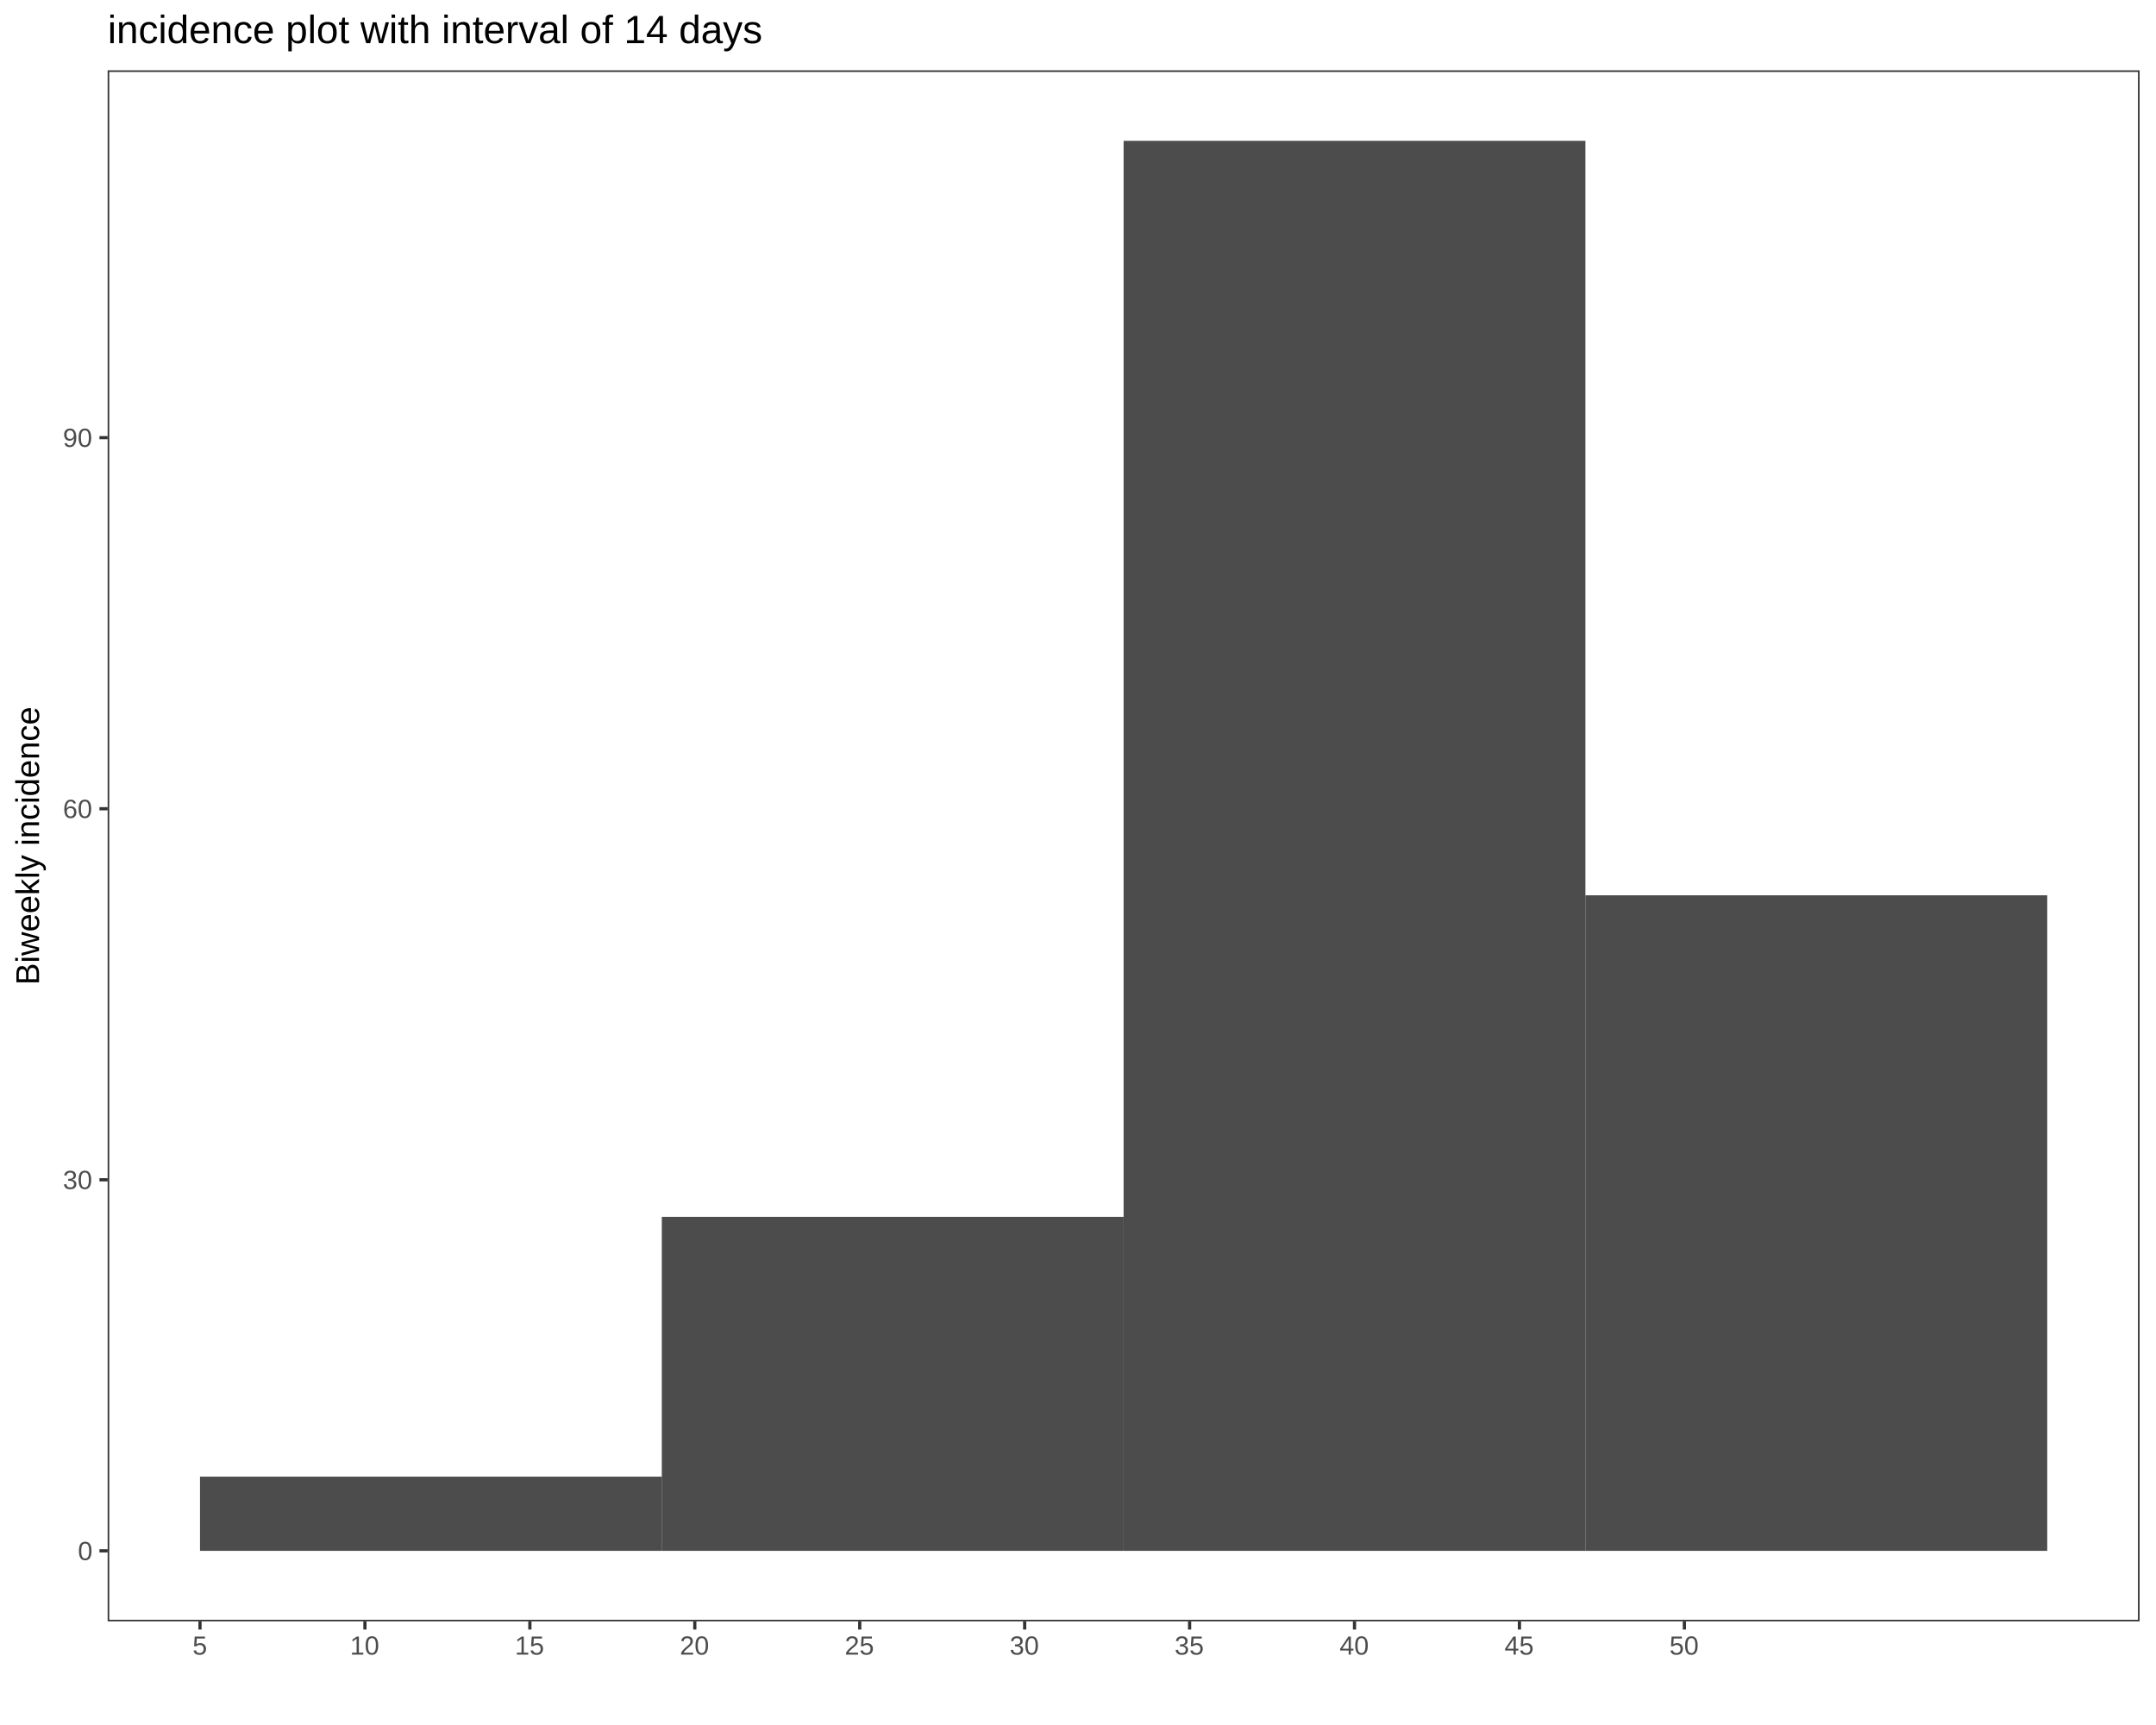
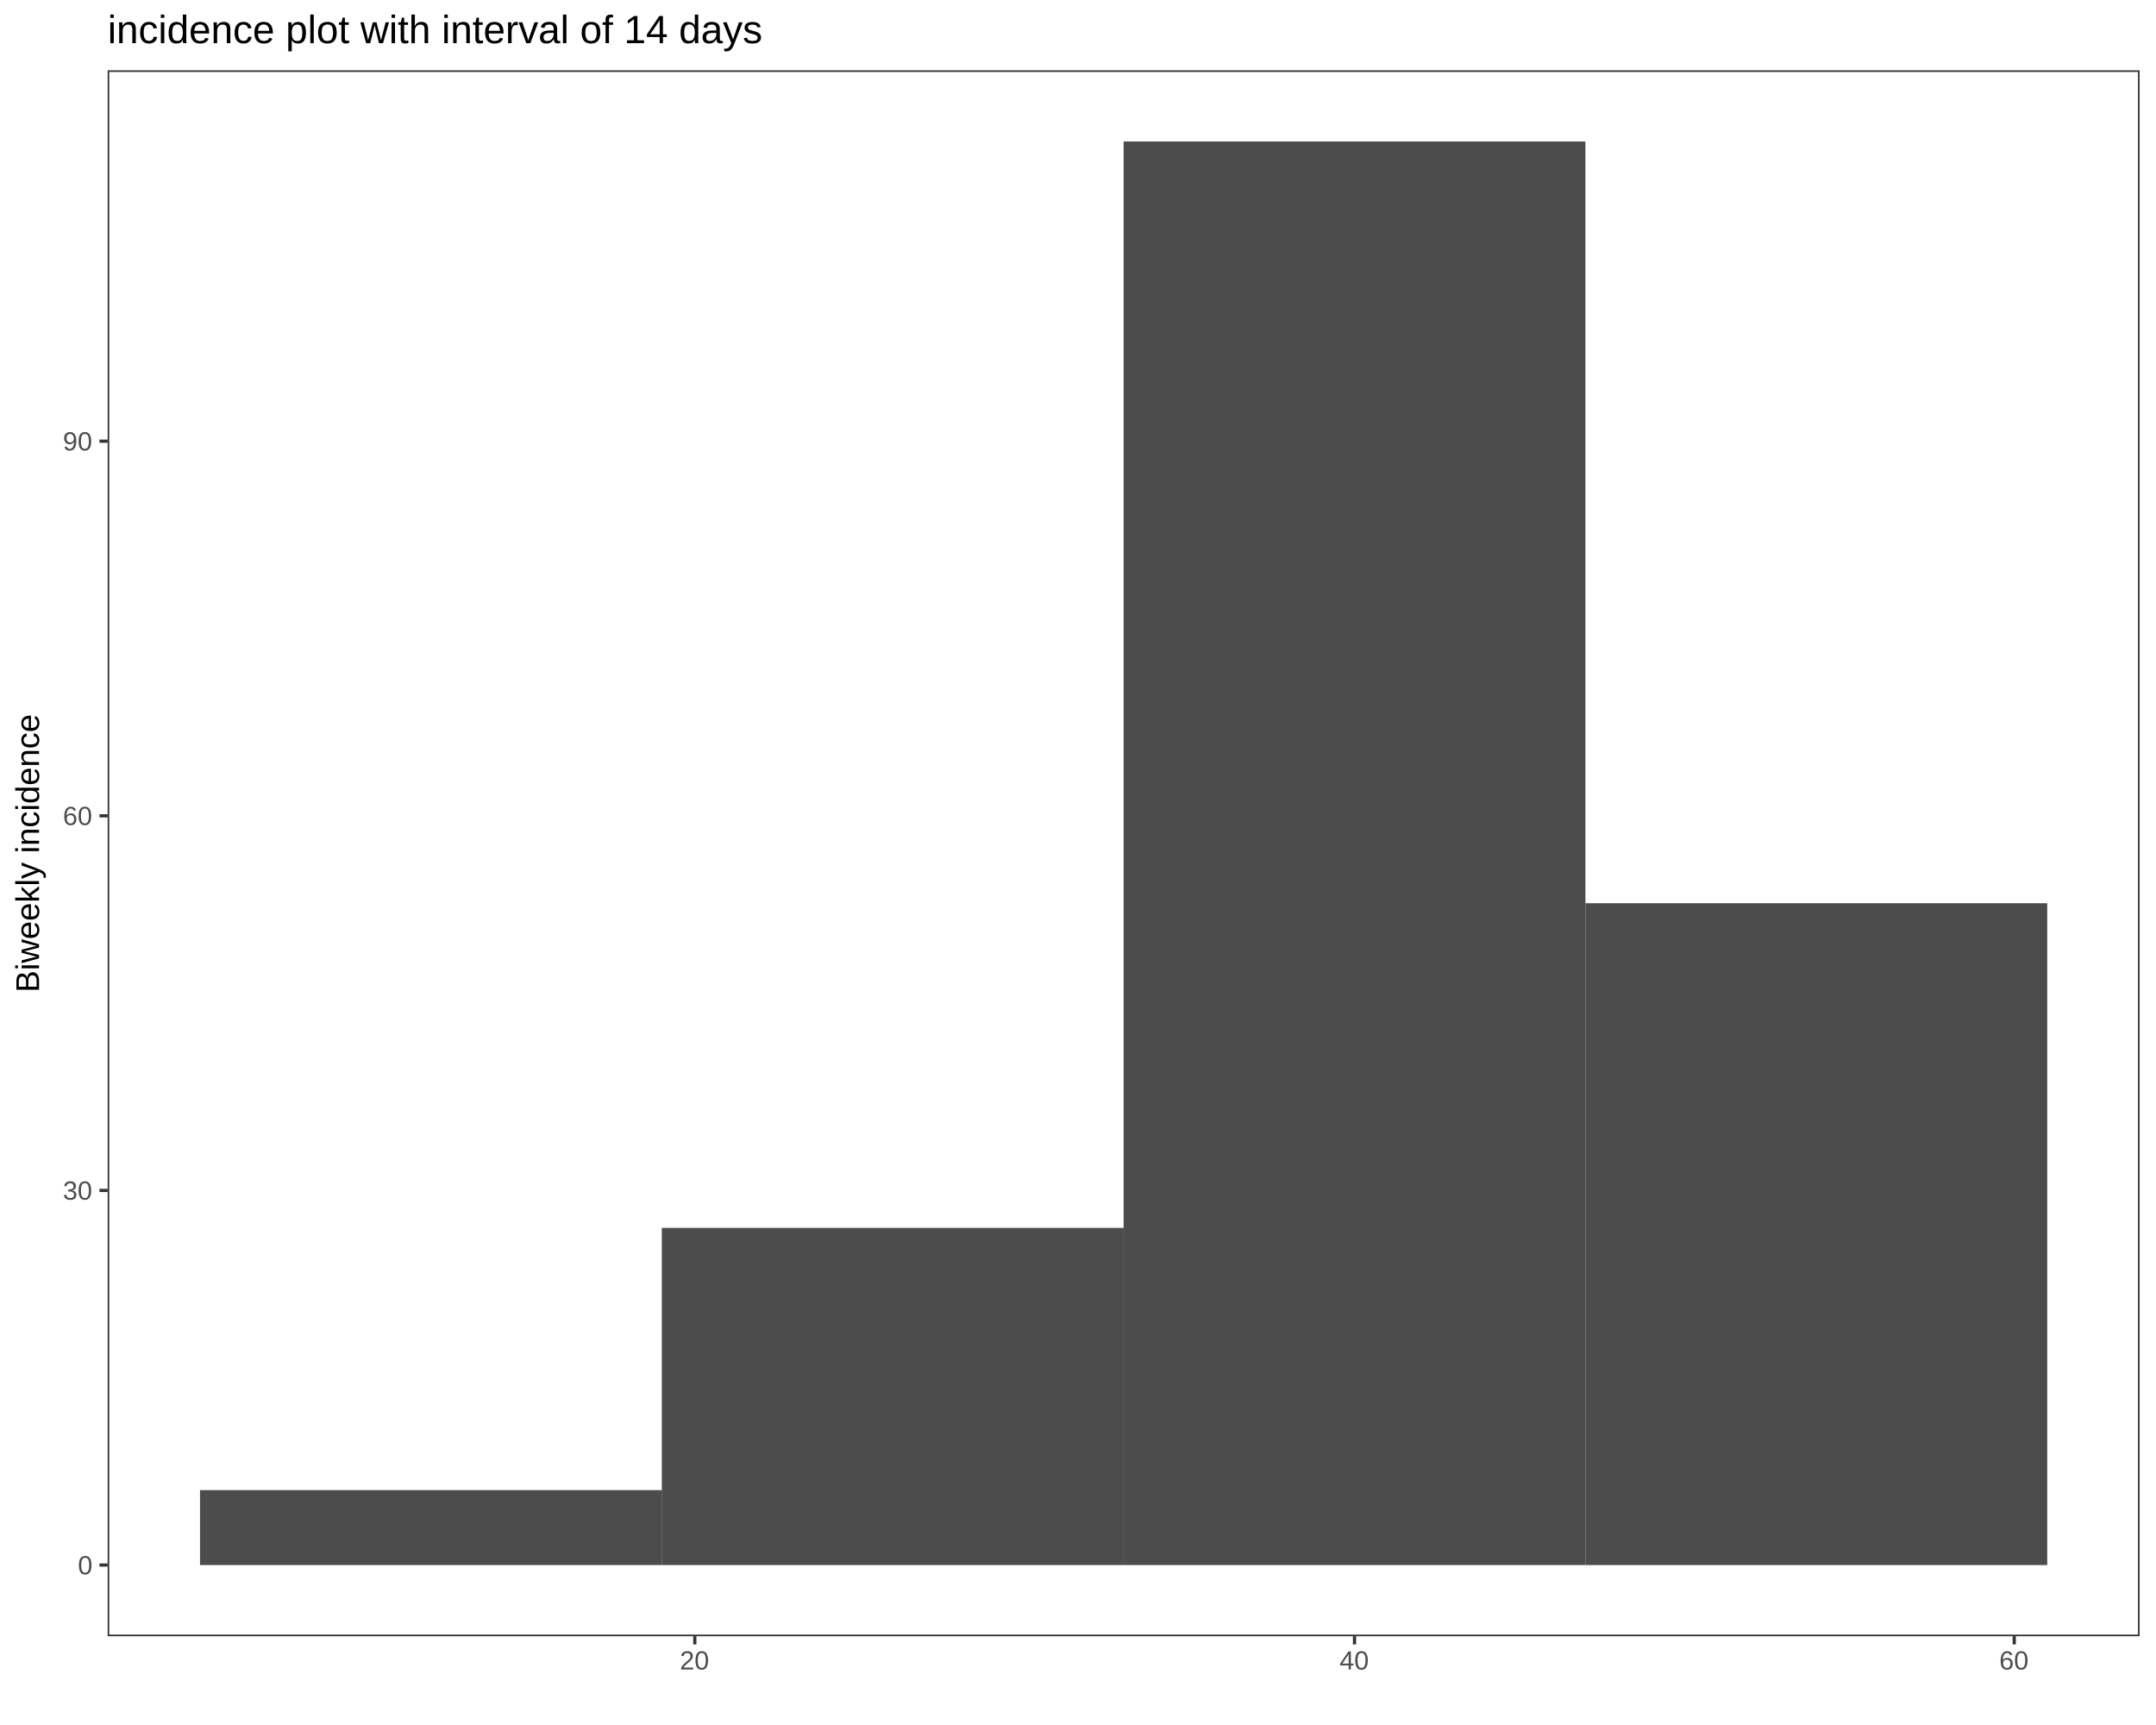
<svg xmlns="http://www.w3.org/2000/svg" viewBox="0 0 720.00 576.00">
  <defs>
    <style type="text/css">
    line, polyline, path, rect, circle {
      fill: none;
      stroke: #000000;
      stroke-linecap: round;
      stroke-linejoin: round;
      stroke-miterlimit: 10.00;
    }
  </style>
  </defs>
  <rect width="100%" height="100%" style="stroke: none; fill: #FFFFFF;" />
  <rect x="0.00" y="0.00" width="720.00" height="576.00" style="stroke-width: 1.07; stroke: #FFFFFF; fill: #FFFFFF;" />
  <defs>
-     <clipPath id="cpMzUuOTQ4fDcxNC41MjF8NTQxLjM5MXwyMy40NzY3">
-       <rect x="35.95" y="23.48" width="678.57" height="517.91" />
+     <clipPath id="cpMzUuOTQ4fDcxNC41MjF8NTQ2LjM2fDIzLjQ3Njc=">
+       <rect x="35.95" y="23.48" width="678.57" height="522.88" />
    </clipPath>
  </defs>
-   <rect x="35.95" y="23.48" width="678.57" height="517.91" style="stroke-width: 1.07; stroke: none; fill: #FFFFFF;" clip-path="url(#cpMzUuOTQ4fDcxNC41MjF8NTQxLjM5MXwyMy40NzY3)" />
-   <rect x="66.79" y="493.07" width="154.22" height="24.78" style="stroke-width: 1.07; stroke: none; stroke-linecap: butt; fill: #000000; fill-opacity: 0.70;" clip-path="url(#cpMzUuOTQ4fDcxNC41MjF8NTQxLjM5MXwyMy40NzY3)" />
-   <rect x="221.01" y="406.34" width="154.22" height="111.51" style="stroke-width: 1.07; stroke: none; stroke-linecap: butt; fill: #000000; fill-opacity: 0.70;" clip-path="url(#cpMzUuOTQ4fDcxNC41MjF8NTQxLjM5MXwyMy40NzY3)" />
-   <rect x="375.23" y="47.02" width="154.22" height="470.83" style="stroke-width: 1.07; stroke: none; stroke-linecap: butt; fill: #000000; fill-opacity: 0.70;" clip-path="url(#cpMzUuOTQ4fDcxNC41MjF8NTQxLjM5MXwyMy40NzY3)" />
-   <rect x="529.46" y="298.95" width="154.22" height="218.90" style="stroke-width: 1.07; stroke: none; stroke-linecap: butt; fill: #000000; fill-opacity: 0.70;" clip-path="url(#cpMzUuOTQ4fDcxNC41MjF8NTQxLjM5MXwyMy40NzY3)" />
-   <rect x="35.95" y="23.48" width="678.57" height="517.91" style="stroke-width: 1.07; stroke: #333333;" clip-path="url(#cpMzUuOTQ4fDcxNC41MjF8NTQxLjM5MXwyMy40NzY3)" />
+   <rect x="35.95" y="23.48" width="678.57" height="522.88" style="stroke-width: 1.07; stroke: none; fill: #FFFFFF;" clip-path="url(#cpMzUuOTQ4fDcxNC41MjF8NTQ2LjM2fDIzLjQ3Njc=)" />
+   <rect x="66.79" y="497.57" width="154.22" height="25.02" style="stroke-width: 1.07; stroke: none; stroke-linecap: butt; fill: #000000; fill-opacity: 0.70;" clip-path="url(#cpMzUuOTQ4fDcxNC41MjF8NTQ2LjM2fDIzLjQ3Njc=)" />
+   <rect x="221.01" y="410.01" width="154.22" height="112.58" style="stroke-width: 1.07; stroke: none; stroke-linecap: butt; fill: #000000; fill-opacity: 0.70;" clip-path="url(#cpMzUuOTQ4fDcxNC41MjF8NTQ2LjM2fDIzLjQ3Njc=)" />
+   <rect x="375.23" y="47.24" width="154.22" height="475.35" style="stroke-width: 1.07; stroke: none; stroke-linecap: butt; fill: #000000; fill-opacity: 0.70;" clip-path="url(#cpMzUuOTQ4fDcxNC41MjF8NTQ2LjM2fDIzLjQ3Njc=)" />
+   <rect x="529.46" y="301.60" width="154.22" height="221.00" style="stroke-width: 1.07; stroke: none; stroke-linecap: butt; fill: #000000; fill-opacity: 0.70;" clip-path="url(#cpMzUuOTQ4fDcxNC41MjF8NTQ2LjM2fDIzLjQ3Njc=)" />
+   <rect x="35.95" y="23.48" width="678.57" height="522.88" style="stroke-width: 1.07; stroke: #333333;" clip-path="url(#cpMzUuOTQ4fDcxNC41MjF8NTQ2LjM2fDIzLjQ3Njc=)" />
  <defs>
    <clipPath id="cpMHw3MjB8NTc2fDA=">
      <rect x="0.00" y="0.00" width="720.00" height="576.00" />
    </clipPath>
  </defs>
  <g clip-path="url(#cpMHw3MjB8NTc2fDA=)">
-     <text x="26.01" y="520.94" style="font-size: 8.80px; fill: #4D4D4D; font-family: Liberation Sans;" textLength="5.01px" lengthAdjust="spacingAndGlyphs">0</text>
+     <text x="26.01" y="525.69" style="font-size: 8.80px; fill: #4D4D4D; font-family: Liberation Sans;" textLength="5.01px" lengthAdjust="spacingAndGlyphs">0</text>
  </g>
  <g clip-path="url(#cpMHw3MjB8NTc2fDA=)">
-     <text x="21.01" y="397.04" style="font-size: 8.80px; fill: #4D4D4D; font-family: Liberation Sans;" textLength="10.01px" lengthAdjust="spacingAndGlyphs">30</text>
+     <text x="21.01" y="400.59" style="font-size: 8.80px; fill: #4D4D4D; font-family: Liberation Sans;" textLength="10.01px" lengthAdjust="spacingAndGlyphs">30</text>
  </g>
  <g clip-path="url(#cpMHw3MjB8NTc2fDA=)">
-     <text x="21.01" y="273.14" style="font-size: 8.80px; fill: #4D4D4D; font-family: Liberation Sans;" textLength="10.01px" lengthAdjust="spacingAndGlyphs">60</text>
+     <text x="21.01" y="275.50" style="font-size: 8.80px; fill: #4D4D4D; font-family: Liberation Sans;" textLength="10.01px" lengthAdjust="spacingAndGlyphs">60</text>
  </g>
  <g clip-path="url(#cpMHw3MjB8NTc2fDA=)">
-     <text x="21.01" y="149.23" style="font-size: 8.80px; fill: #4D4D4D; font-family: Liberation Sans;" textLength="10.01px" lengthAdjust="spacingAndGlyphs">90</text>
+     <text x="21.01" y="150.41" style="font-size: 8.80px; fill: #4D4D4D; font-family: Liberation Sans;" textLength="10.01px" lengthAdjust="spacingAndGlyphs">90</text>
  </g>
-   <polyline points="33.21,517.85 35.95,517.85 " style="stroke-width: 1.07; stroke: #333333; stroke-linecap: butt;" clip-path="url(#cpMHw3MjB8NTc2fDA=)" />
-   <polyline points="33.21,393.95 35.95,393.95 " style="stroke-width: 1.07; stroke: #333333; stroke-linecap: butt;" clip-path="url(#cpMHw3MjB8NTc2fDA=)" />
-   <polyline points="33.21,270.04 35.95,270.04 " style="stroke-width: 1.07; stroke: #333333; stroke-linecap: butt;" clip-path="url(#cpMHw3MjB8NTc2fDA=)" />
-   <polyline points="33.21,146.14 35.95,146.14 " style="stroke-width: 1.07; stroke: #333333; stroke-linecap: butt;" clip-path="url(#cpMHw3MjB8NTc2fDA=)" />
-   <polyline points="66.79,544.13 66.79,541.39 " style="stroke-width: 1.07; stroke: #333333; stroke-linecap: butt;" clip-path="url(#cpMHw3MjB8NTc2fDA=)" />
-   <polyline points="121.87,544.13 121.87,541.39 " style="stroke-width: 1.07; stroke: #333333; stroke-linecap: butt;" clip-path="url(#cpMHw3MjB8NTc2fDA=)" />
-   <polyline points="176.95,544.13 176.95,541.39 " style="stroke-width: 1.07; stroke: #333333; stroke-linecap: butt;" clip-path="url(#cpMHw3MjB8NTc2fDA=)" />
-   <polyline points="232.03,544.13 232.03,541.39 " style="stroke-width: 1.07; stroke: #333333; stroke-linecap: butt;" clip-path="url(#cpMHw3MjB8NTc2fDA=)" />
-   <polyline points="287.11,544.13 287.11,541.39 " style="stroke-width: 1.07; stroke: #333333; stroke-linecap: butt;" clip-path="url(#cpMHw3MjB8NTc2fDA=)" />
-   <polyline points="342.19,544.13 342.19,541.39 " style="stroke-width: 1.07; stroke: #333333; stroke-linecap: butt;" clip-path="url(#cpMHw3MjB8NTc2fDA=)" />
-   <polyline points="397.27,544.13 397.27,541.39 " style="stroke-width: 1.07; stroke: #333333; stroke-linecap: butt;" clip-path="url(#cpMHw3MjB8NTc2fDA=)" />
-   <polyline points="452.34,544.13 452.34,541.39 " style="stroke-width: 1.07; stroke: #333333; stroke-linecap: butt;" clip-path="url(#cpMHw3MjB8NTc2fDA=)" />
-   <polyline points="507.42,544.13 507.42,541.39 " style="stroke-width: 1.07; stroke: #333333; stroke-linecap: butt;" clip-path="url(#cpMHw3MjB8NTc2fDA=)" />
-   <polyline points="562.50,544.13 562.50,541.39 " style="stroke-width: 1.07; stroke: #333333; stroke-linecap: butt;" clip-path="url(#cpMHw3MjB8NTc2fDA=)" />
+   <polyline points="33.21,522.59 35.95,522.59 " style="stroke-width: 1.07; stroke: #333333; stroke-linecap: butt;" clip-path="url(#cpMHw3MjB8NTc2fDA=)" />
+   <polyline points="33.21,397.50 35.95,397.50 " style="stroke-width: 1.07; stroke: #333333; stroke-linecap: butt;" clip-path="url(#cpMHw3MjB8NTc2fDA=)" />
+   <polyline points="33.21,272.41 35.95,272.41 " style="stroke-width: 1.07; stroke: #333333; stroke-linecap: butt;" clip-path="url(#cpMHw3MjB8NTc2fDA=)" />
+   <polyline points="33.21,147.32 35.95,147.32 " style="stroke-width: 1.07; stroke: #333333; stroke-linecap: butt;" clip-path="url(#cpMHw3MjB8NTc2fDA=)" />
+   <polyline points="232.03,549.10 232.03,546.36 " style="stroke-width: 1.07; stroke: #333333; stroke-linecap: butt;" clip-path="url(#cpMHw3MjB8NTc2fDA=)" />
+   <polyline points="452.34,549.10 452.34,546.36 " style="stroke-width: 1.07; stroke: #333333; stroke-linecap: butt;" clip-path="url(#cpMHw3MjB8NTc2fDA=)" />
+   <polyline points="672.66,549.10 672.66,546.36 " style="stroke-width: 1.07; stroke: #333333; stroke-linecap: butt;" clip-path="url(#cpMHw3MjB8NTc2fDA=)" />
  <g clip-path="url(#cpMHw3MjB8NTc2fDA=)">
-     <text x="64.29" y="552.51" style="font-size: 8.80px; fill: #4D4D4D; font-family: Liberation Sans;" textLength="5.01px" lengthAdjust="spacingAndGlyphs">5</text>
+     <text x="227.02" y="557.48" style="font-size: 8.80px; fill: #4D4D4D; font-family: Liberation Sans;" textLength="10.01px" lengthAdjust="spacingAndGlyphs">20</text>
  </g>
  <g clip-path="url(#cpMHw3MjB8NTc2fDA=)">
-     <text x="116.87" y="552.51" style="font-size: 8.80px; fill: #4D4D4D; font-family: Liberation Sans;" textLength="10.01px" lengthAdjust="spacingAndGlyphs">10</text>
+     <text x="447.34" y="557.48" style="font-size: 8.80px; fill: #4D4D4D; font-family: Liberation Sans;" textLength="10.01px" lengthAdjust="spacingAndGlyphs">40</text>
  </g>
  <g clip-path="url(#cpMHw3MjB8NTc2fDA=)">
-     <text x="171.94" y="552.51" style="font-size: 8.80px; fill: #4D4D4D; font-family: Liberation Sans;" textLength="10.01px" lengthAdjust="spacingAndGlyphs">15</text>
+     <text x="667.66" y="557.48" style="font-size: 8.80px; fill: #4D4D4D; font-family: Liberation Sans;" textLength="10.01px" lengthAdjust="spacingAndGlyphs">60</text>
  </g>
  <g clip-path="url(#cpMHw3MjB8NTc2fDA=)">
-     <text x="227.02" y="552.51" style="font-size: 8.80px; fill: #4D4D4D; font-family: Liberation Sans;" textLength="10.01px" lengthAdjust="spacingAndGlyphs">20</text>
-   </g>
-   <g clip-path="url(#cpMHw3MjB8NTc2fDA=)">
-     <text x="282.10" y="552.51" style="font-size: 8.80px; fill: #4D4D4D; font-family: Liberation Sans;" textLength="10.01px" lengthAdjust="spacingAndGlyphs">25</text>
-   </g>
-   <g clip-path="url(#cpMHw3MjB8NTc2fDA=)">
-     <text x="337.18" y="552.51" style="font-size: 8.80px; fill: #4D4D4D; font-family: Liberation Sans;" textLength="10.01px" lengthAdjust="spacingAndGlyphs">30</text>
-   </g>
-   <g clip-path="url(#cpMHw3MjB8NTc2fDA=)">
-     <text x="392.26" y="552.51" style="font-size: 8.80px; fill: #4D4D4D; font-family: Liberation Sans;" textLength="10.01px" lengthAdjust="spacingAndGlyphs">35</text>
-   </g>
-   <g clip-path="url(#cpMHw3MjB8NTc2fDA=)">
-     <text x="447.34" y="552.51" style="font-size: 8.80px; fill: #4D4D4D; font-family: Liberation Sans;" textLength="10.01px" lengthAdjust="spacingAndGlyphs">40</text>
-   </g>
-   <g clip-path="url(#cpMHw3MjB8NTc2fDA=)">
-     <text x="502.42" y="552.51" style="font-size: 8.80px; fill: #4D4D4D; font-family: Liberation Sans;" textLength="10.01px" lengthAdjust="spacingAndGlyphs">45</text>
-   </g>
-   <g clip-path="url(#cpMHw3MjB8NTc2fDA=)">
-     <text x="557.50" y="552.51" style="font-size: 8.80px; fill: #4D4D4D; font-family: Liberation Sans;" textLength="10.01px" lengthAdjust="spacingAndGlyphs">50</text>
-   </g>
-   <g clip-path="url(#cpMHw3MjB8NTc2fDA=)">
-     <text transform="translate(13.04,328.90) rotate(-90)" style="font-size: 11.00px; font-family: Liberation Sans;" textLength="92.94px" lengthAdjust="spacingAndGlyphs">Biweekly incidence</text>
+     <text transform="translate(13.04,331.39) rotate(-90)" style="font-size: 11.00px; font-family: Liberation Sans;" textLength="92.94px" lengthAdjust="spacingAndGlyphs">Biweekly incidence</text>
  </g>
  <g clip-path="url(#cpMHw3MjB8NTc2fDA=)">
    <text x="35.95" y="14.42" style="font-size: 13.20px; font-family: Liberation Sans;" textLength="215.34px" lengthAdjust="spacingAndGlyphs">incidence plot with interval of 14 days</text>
  </g>
</svg>
